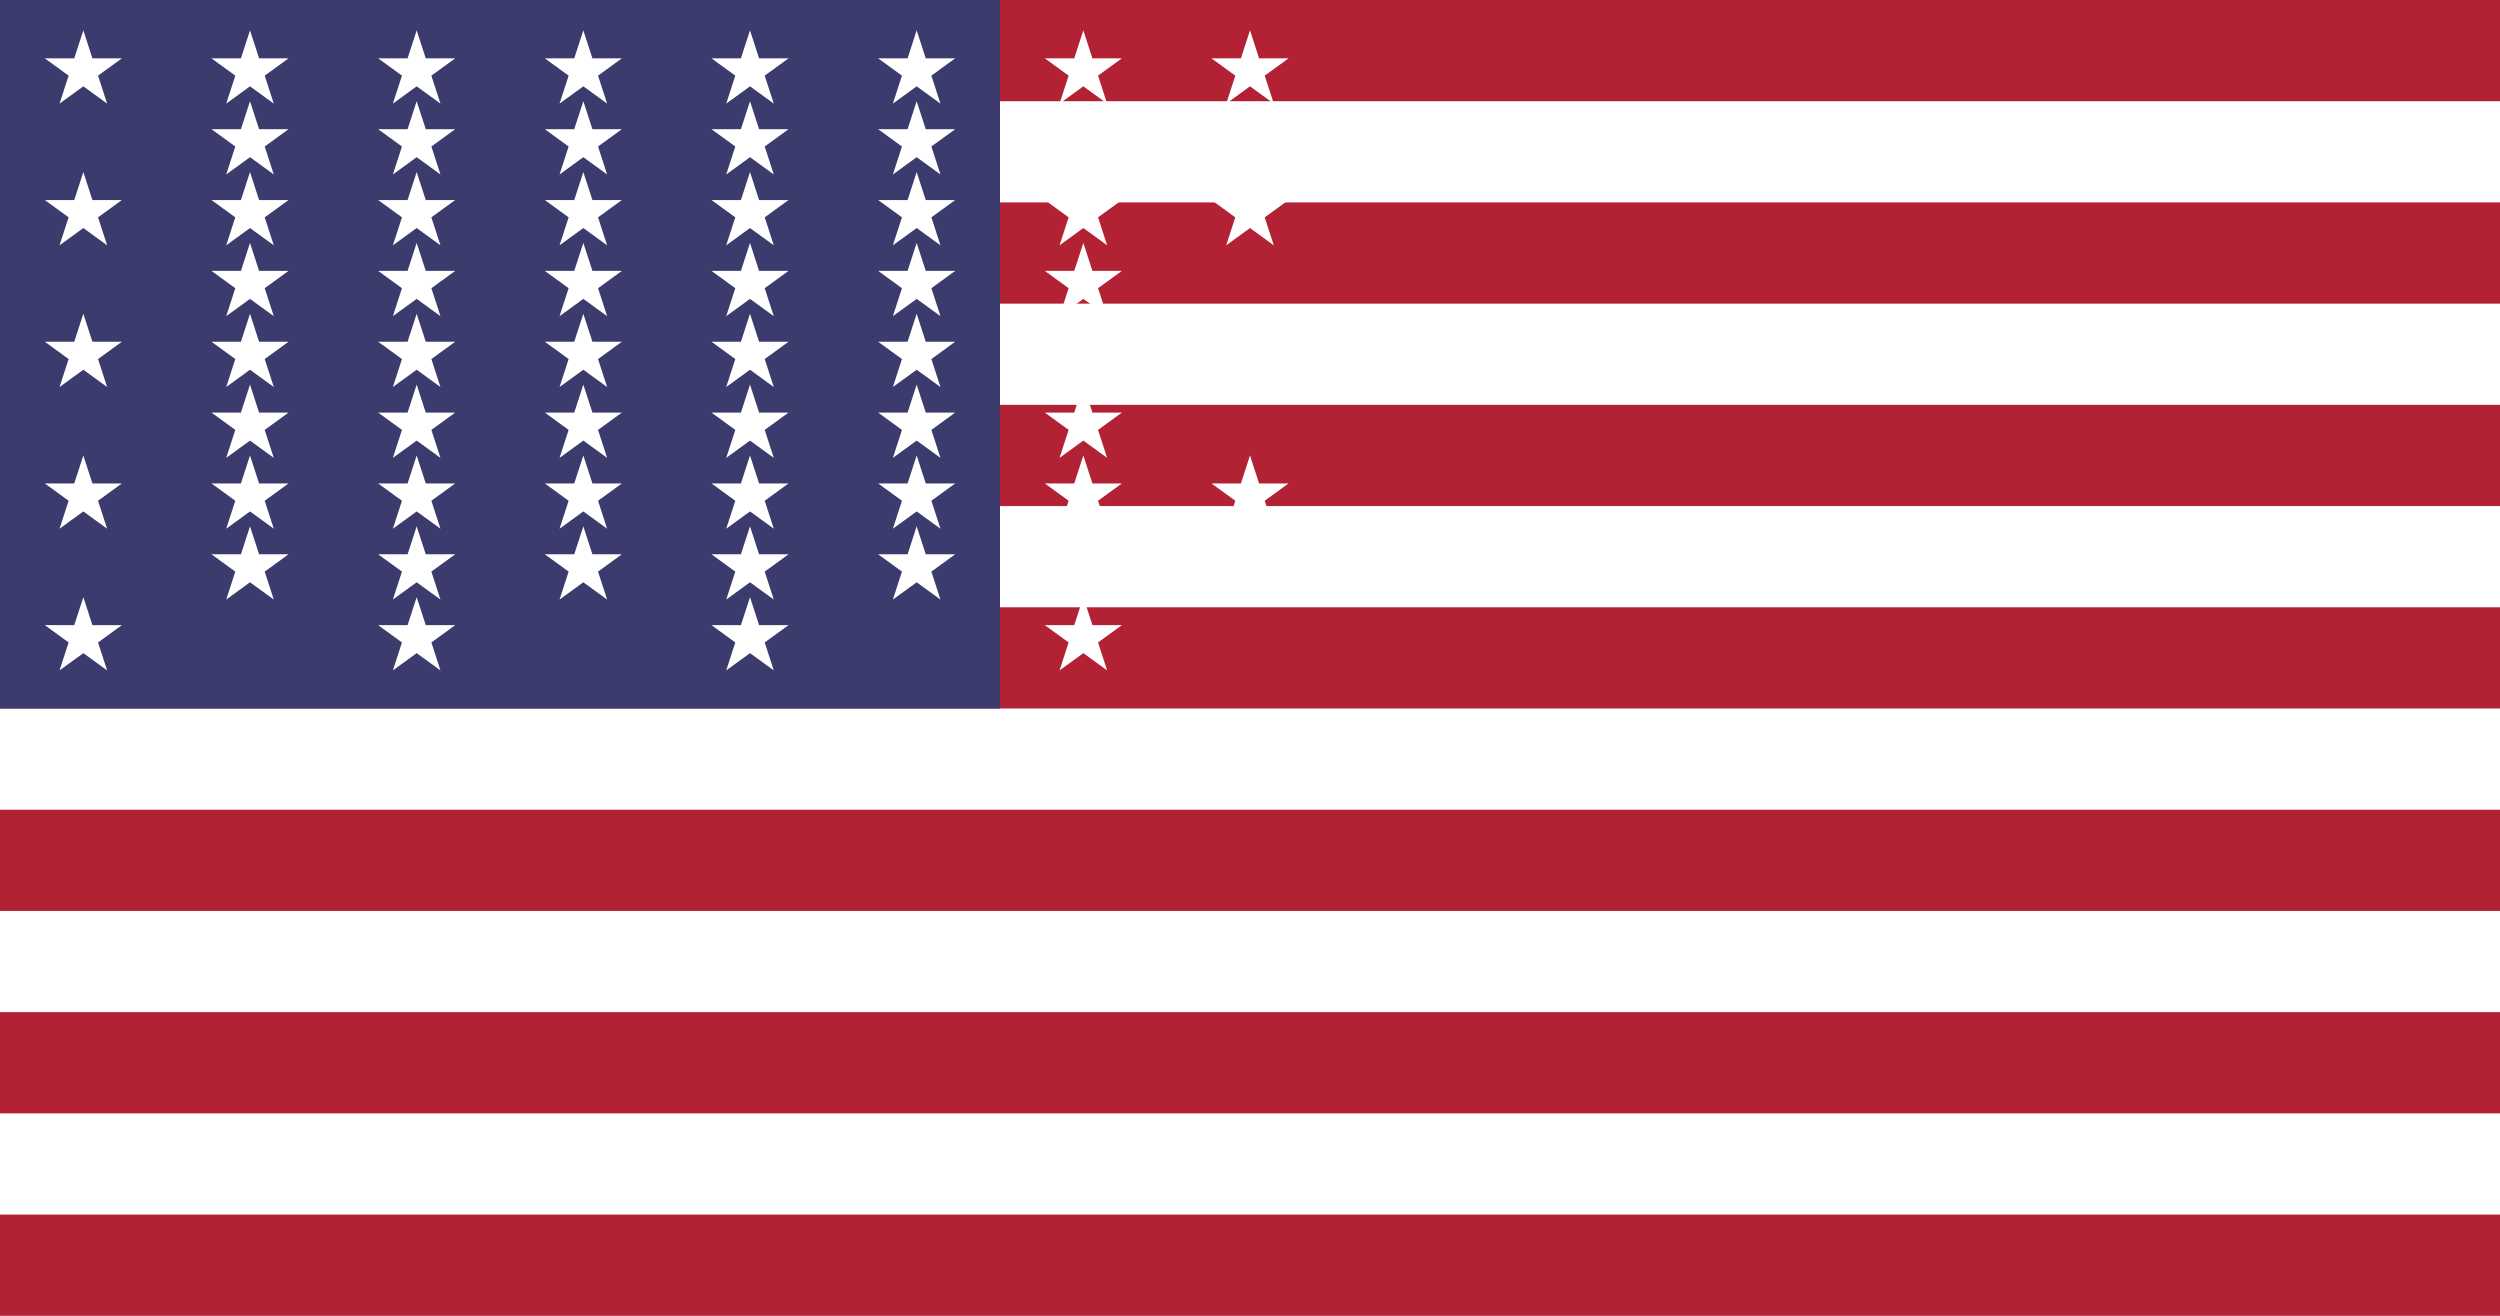
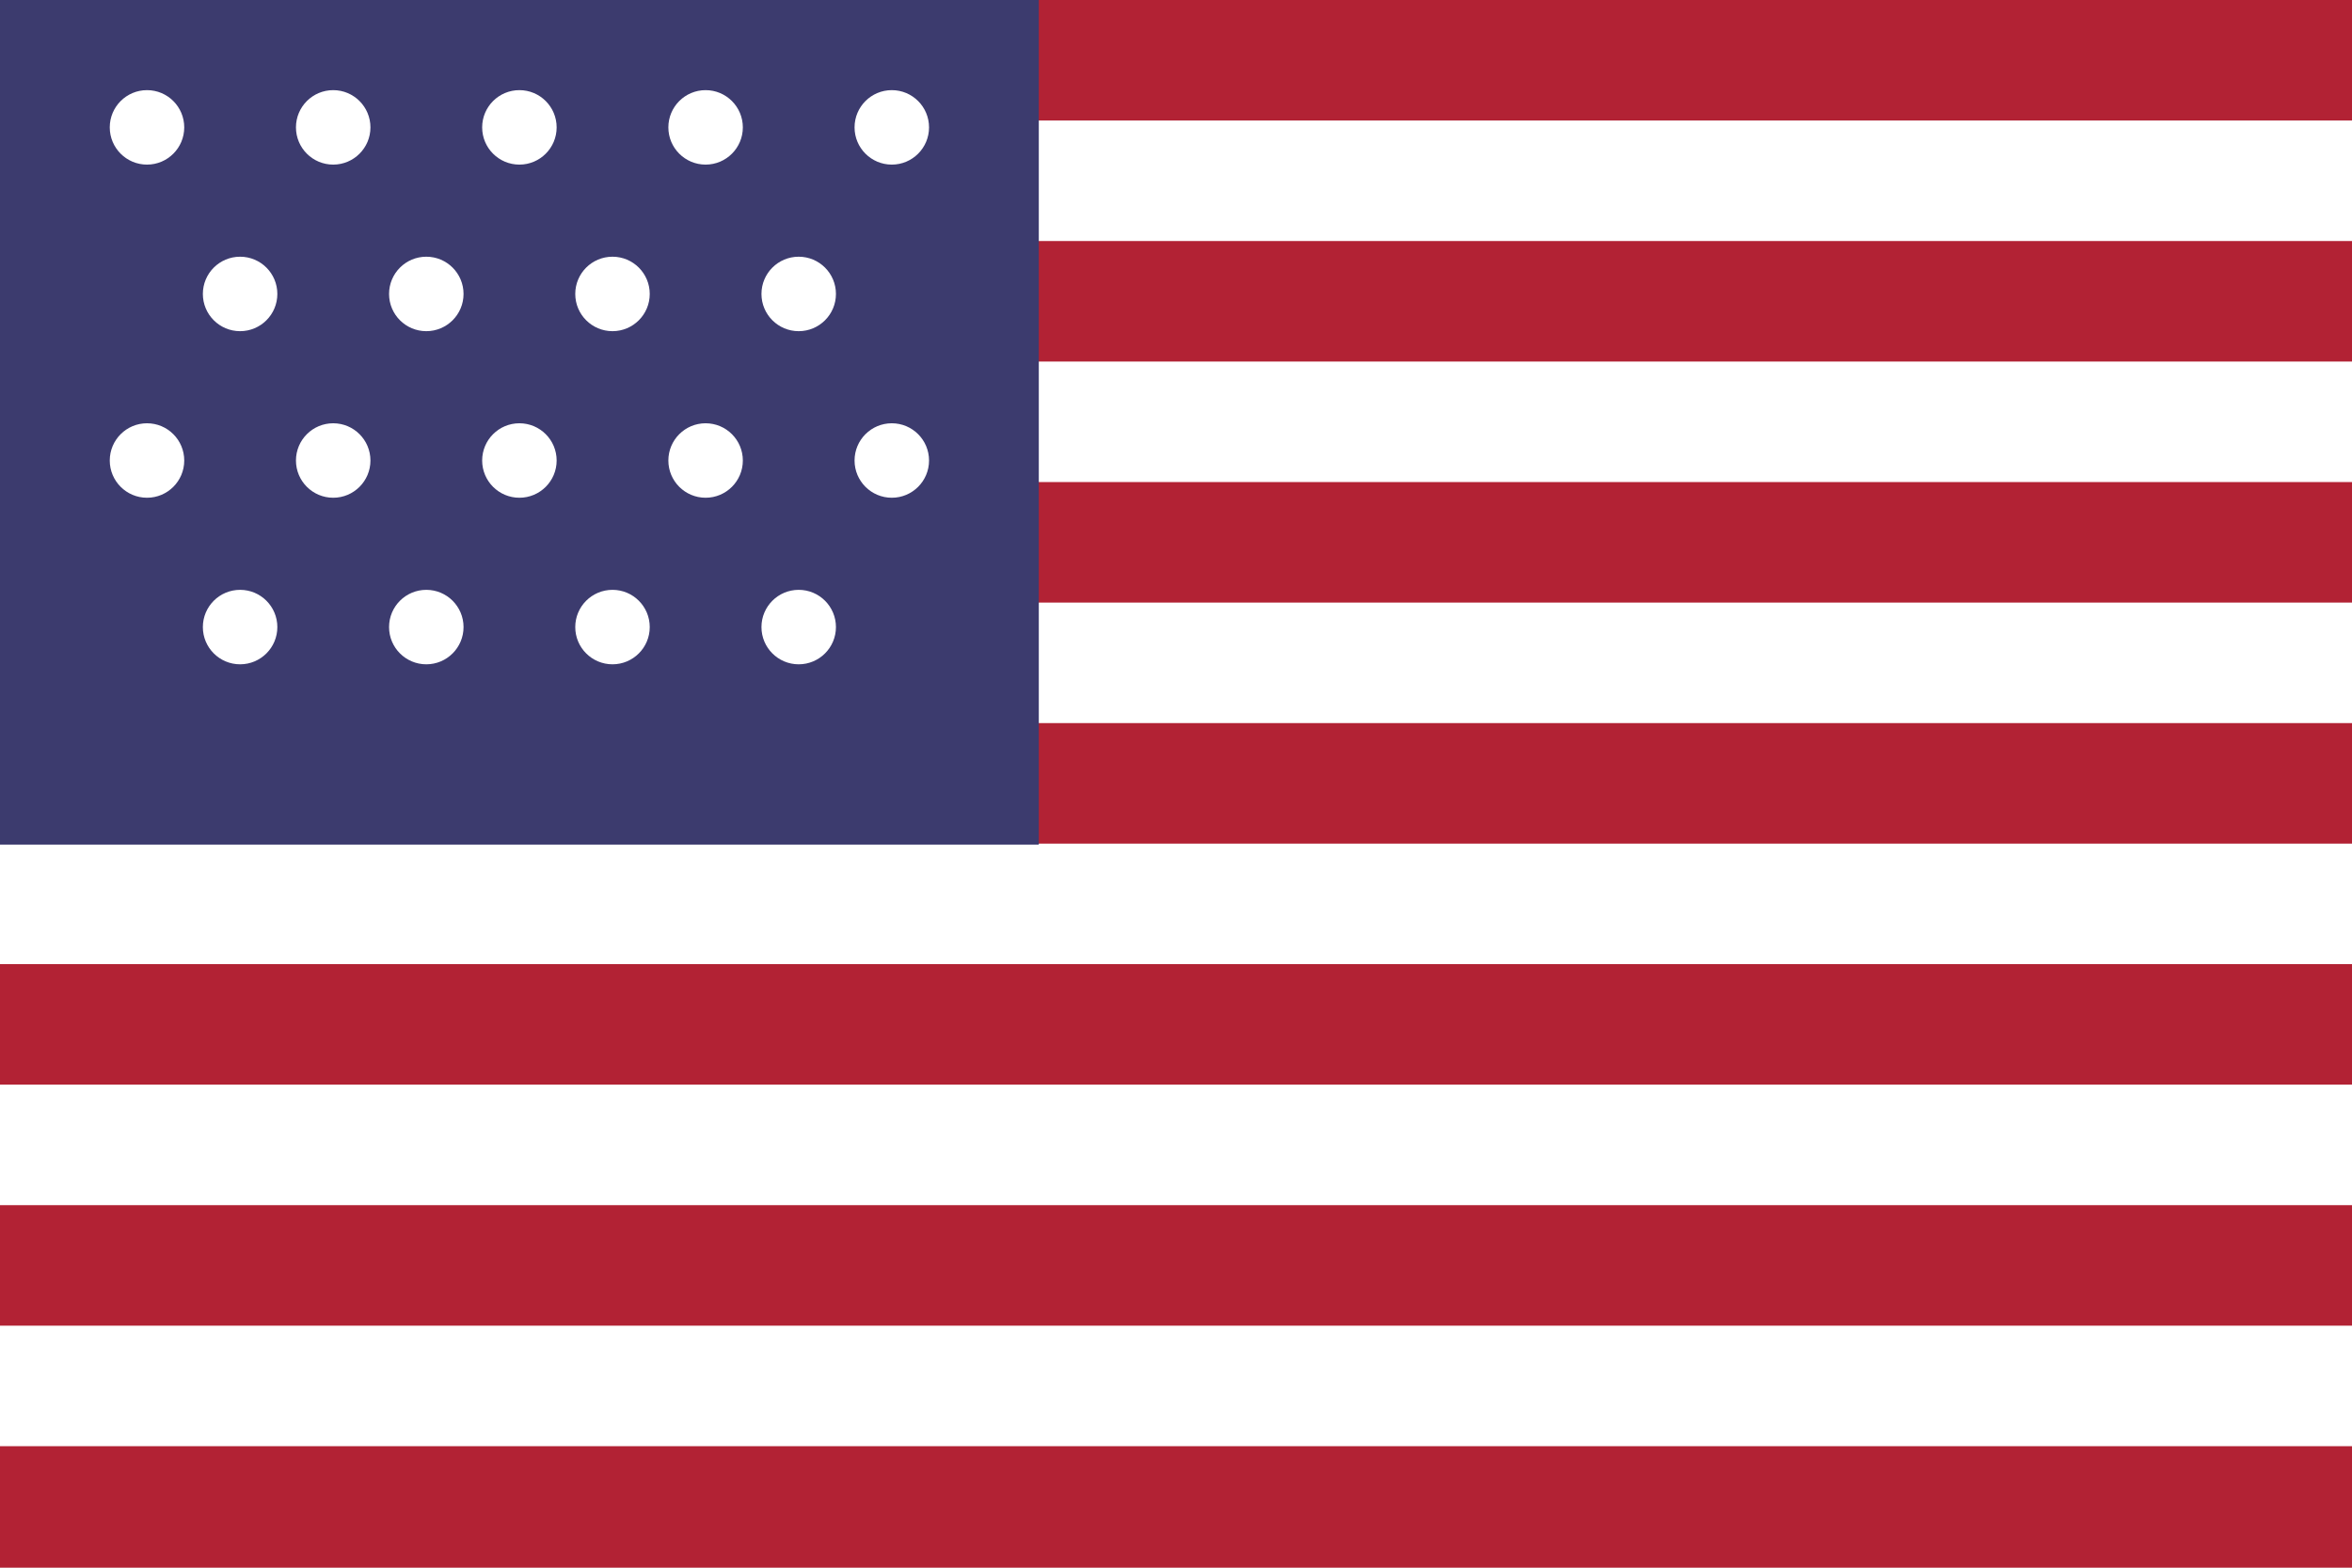
- <svg xmlns="http://www.w3.org/2000/svg" viewBox="0 0 7410 3900">
-   <path fill="#b22234" d="M0 0h7410v3900H0z" />
-   <path stroke="#fff" stroke-width="300" d="M0 450h7410M0 1050h7410M0 1650h7410M0 2250h7410M0 2850h7410M0 3450h7410" />
-   <path fill="#3c3b6e" d="M0 0h2964v2100H0z" />
+ <svg xmlns="http://www.w3.org/2000/svg" viewBox="0 0 24 16">
+   <path fill="#fff" d="M0 0h24v16H0z" />
+   <path fill="#b22234" d="M0 0h24v1.23H0zm0 2.46h24v1.23H0zm0 2.46h24v1.23H0zm0 2.46h24v1.23H0zm0 2.46h24v1.23H0zm0 2.46h24v1.23H0zm0 2.46h24V16H0z" />
+   <path fill="#3c3b6e" d="M0 0h10.6v8.62H0z" />
  <g fill="#fff">
-     <g id="s18">
-       <g id="s9">
-         <g id="s5">
-           <g id="s4">
-             <path id="s" d="m247 90 70.5 217.1-184.7-134.2h228.4L176.5 307.1z" />
-             <use href="#s" y="420" />
-             <use href="#s" y="840" />
-             <use href="#s" y="1260" />
-           </g>
-           <use href="#s" y="1680" />
-         </g>
-         <use href="#s4" x="494" />
-       </g>
-       <use href="#s9" x="988" />
-     </g>
-     <use href="#s18" x="1976" />
-     <g id="s15" transform="translate(247 210)">
-       <g id="s7">
-         <use href="#s" x="247" />
-         <use href="#s" x="247" y="420" />
-         <use href="#s" x="247" y="840" />
-         <use href="#s" x="247" y="1260" />
-       </g>
-       <use href="#s7" x="494" />
-       <use href="#s7" x="988" />
-     </g>
-     <use href="#s15" x="1482" />
+     <circle cx="1.5" cy="1.3" r=".38" />
+     <circle cx="3.4" cy="1.3" r=".38" />
+     <circle cx="5.3" cy="1.3" r=".38" />
+     <circle cx="7.2" cy="1.3" r=".38" />
+     <circle cx="9.1" cy="1.3" r=".38" />
+     <circle cx="2.45" cy="3" r=".38" />
+     <circle cx="4.35" cy="3" r=".38" />
+     <circle cx="6.25" cy="3" r=".38" />
+     <circle cx="8.15" cy="3" r=".38" />
+     <circle cx="1.5" cy="4.7" r=".38" />
+     <circle cx="3.4" cy="4.7" r=".38" />
+     <circle cx="5.3" cy="4.7" r=".38" />
+     <circle cx="7.2" cy="4.7" r=".38" />
+     <circle cx="9.1" cy="4.7" r=".38" />
+     <circle cx="2.45" cy="6.4" r=".38" />
+     <circle cx="4.35" cy="6.4" r=".38" />
+     <circle cx="6.25" cy="6.4" r=".38" />
+     <circle cx="8.15" cy="6.4" r=".38" />
  </g>
</svg>
